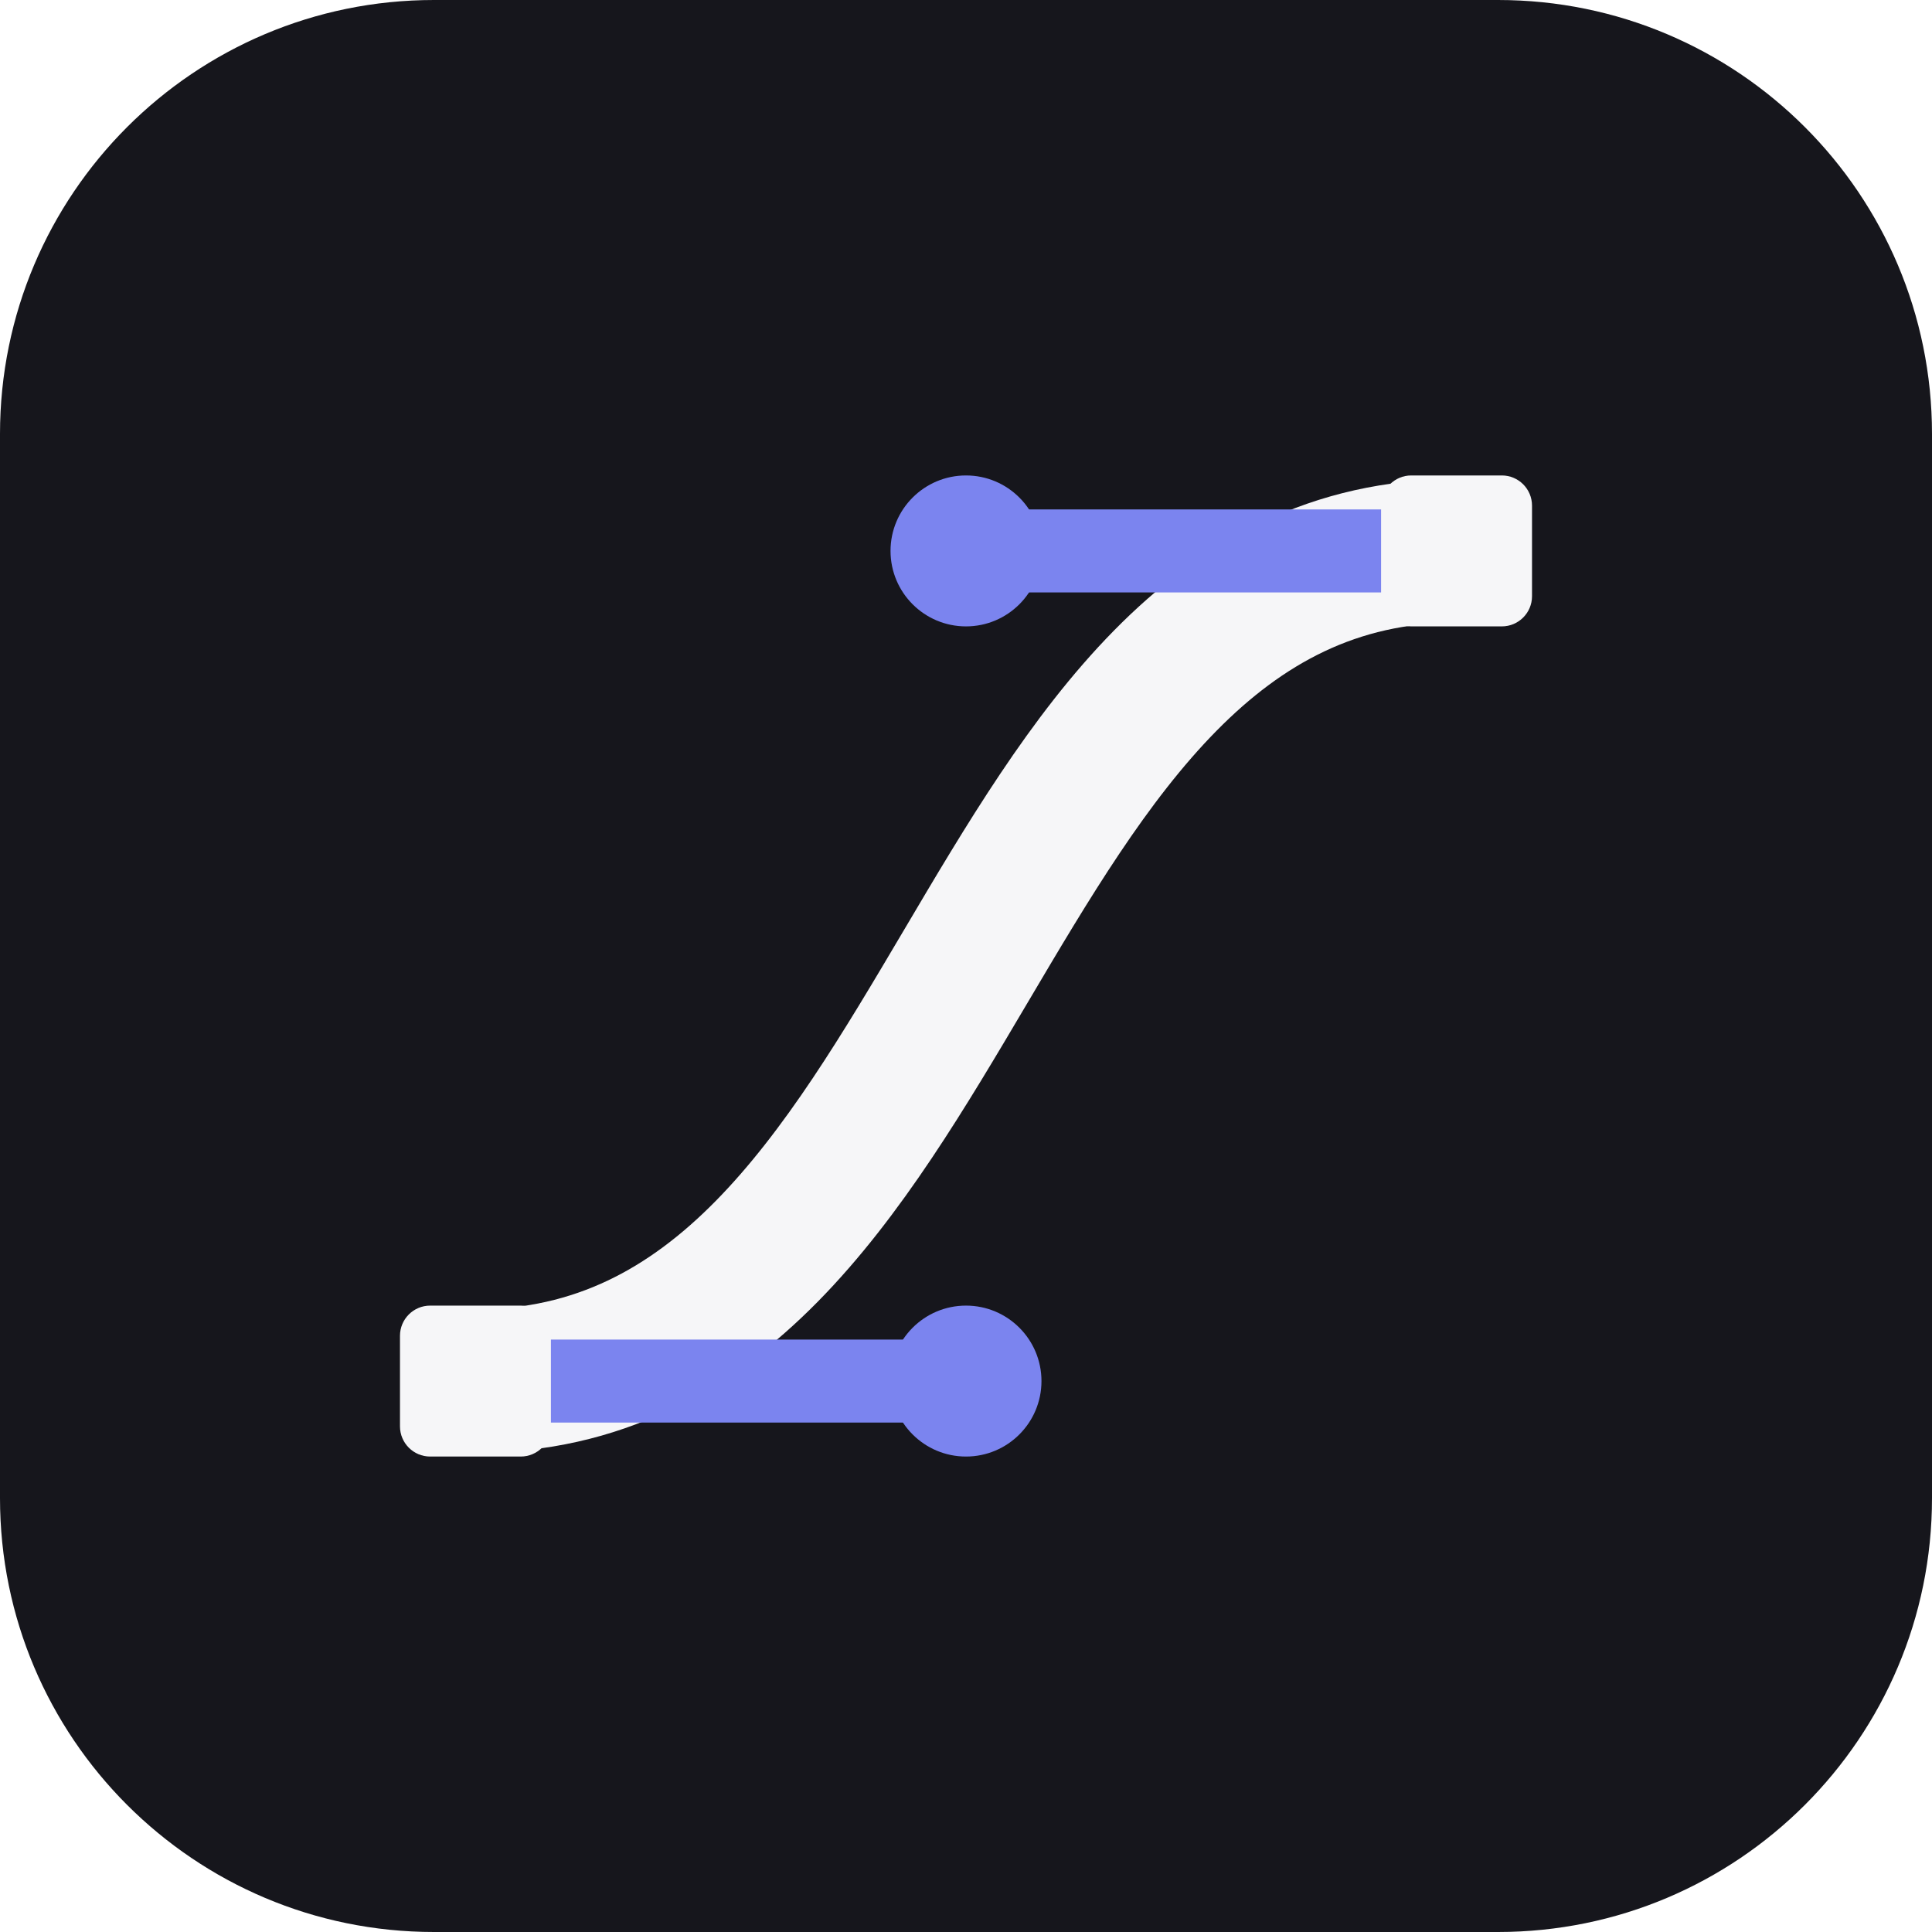
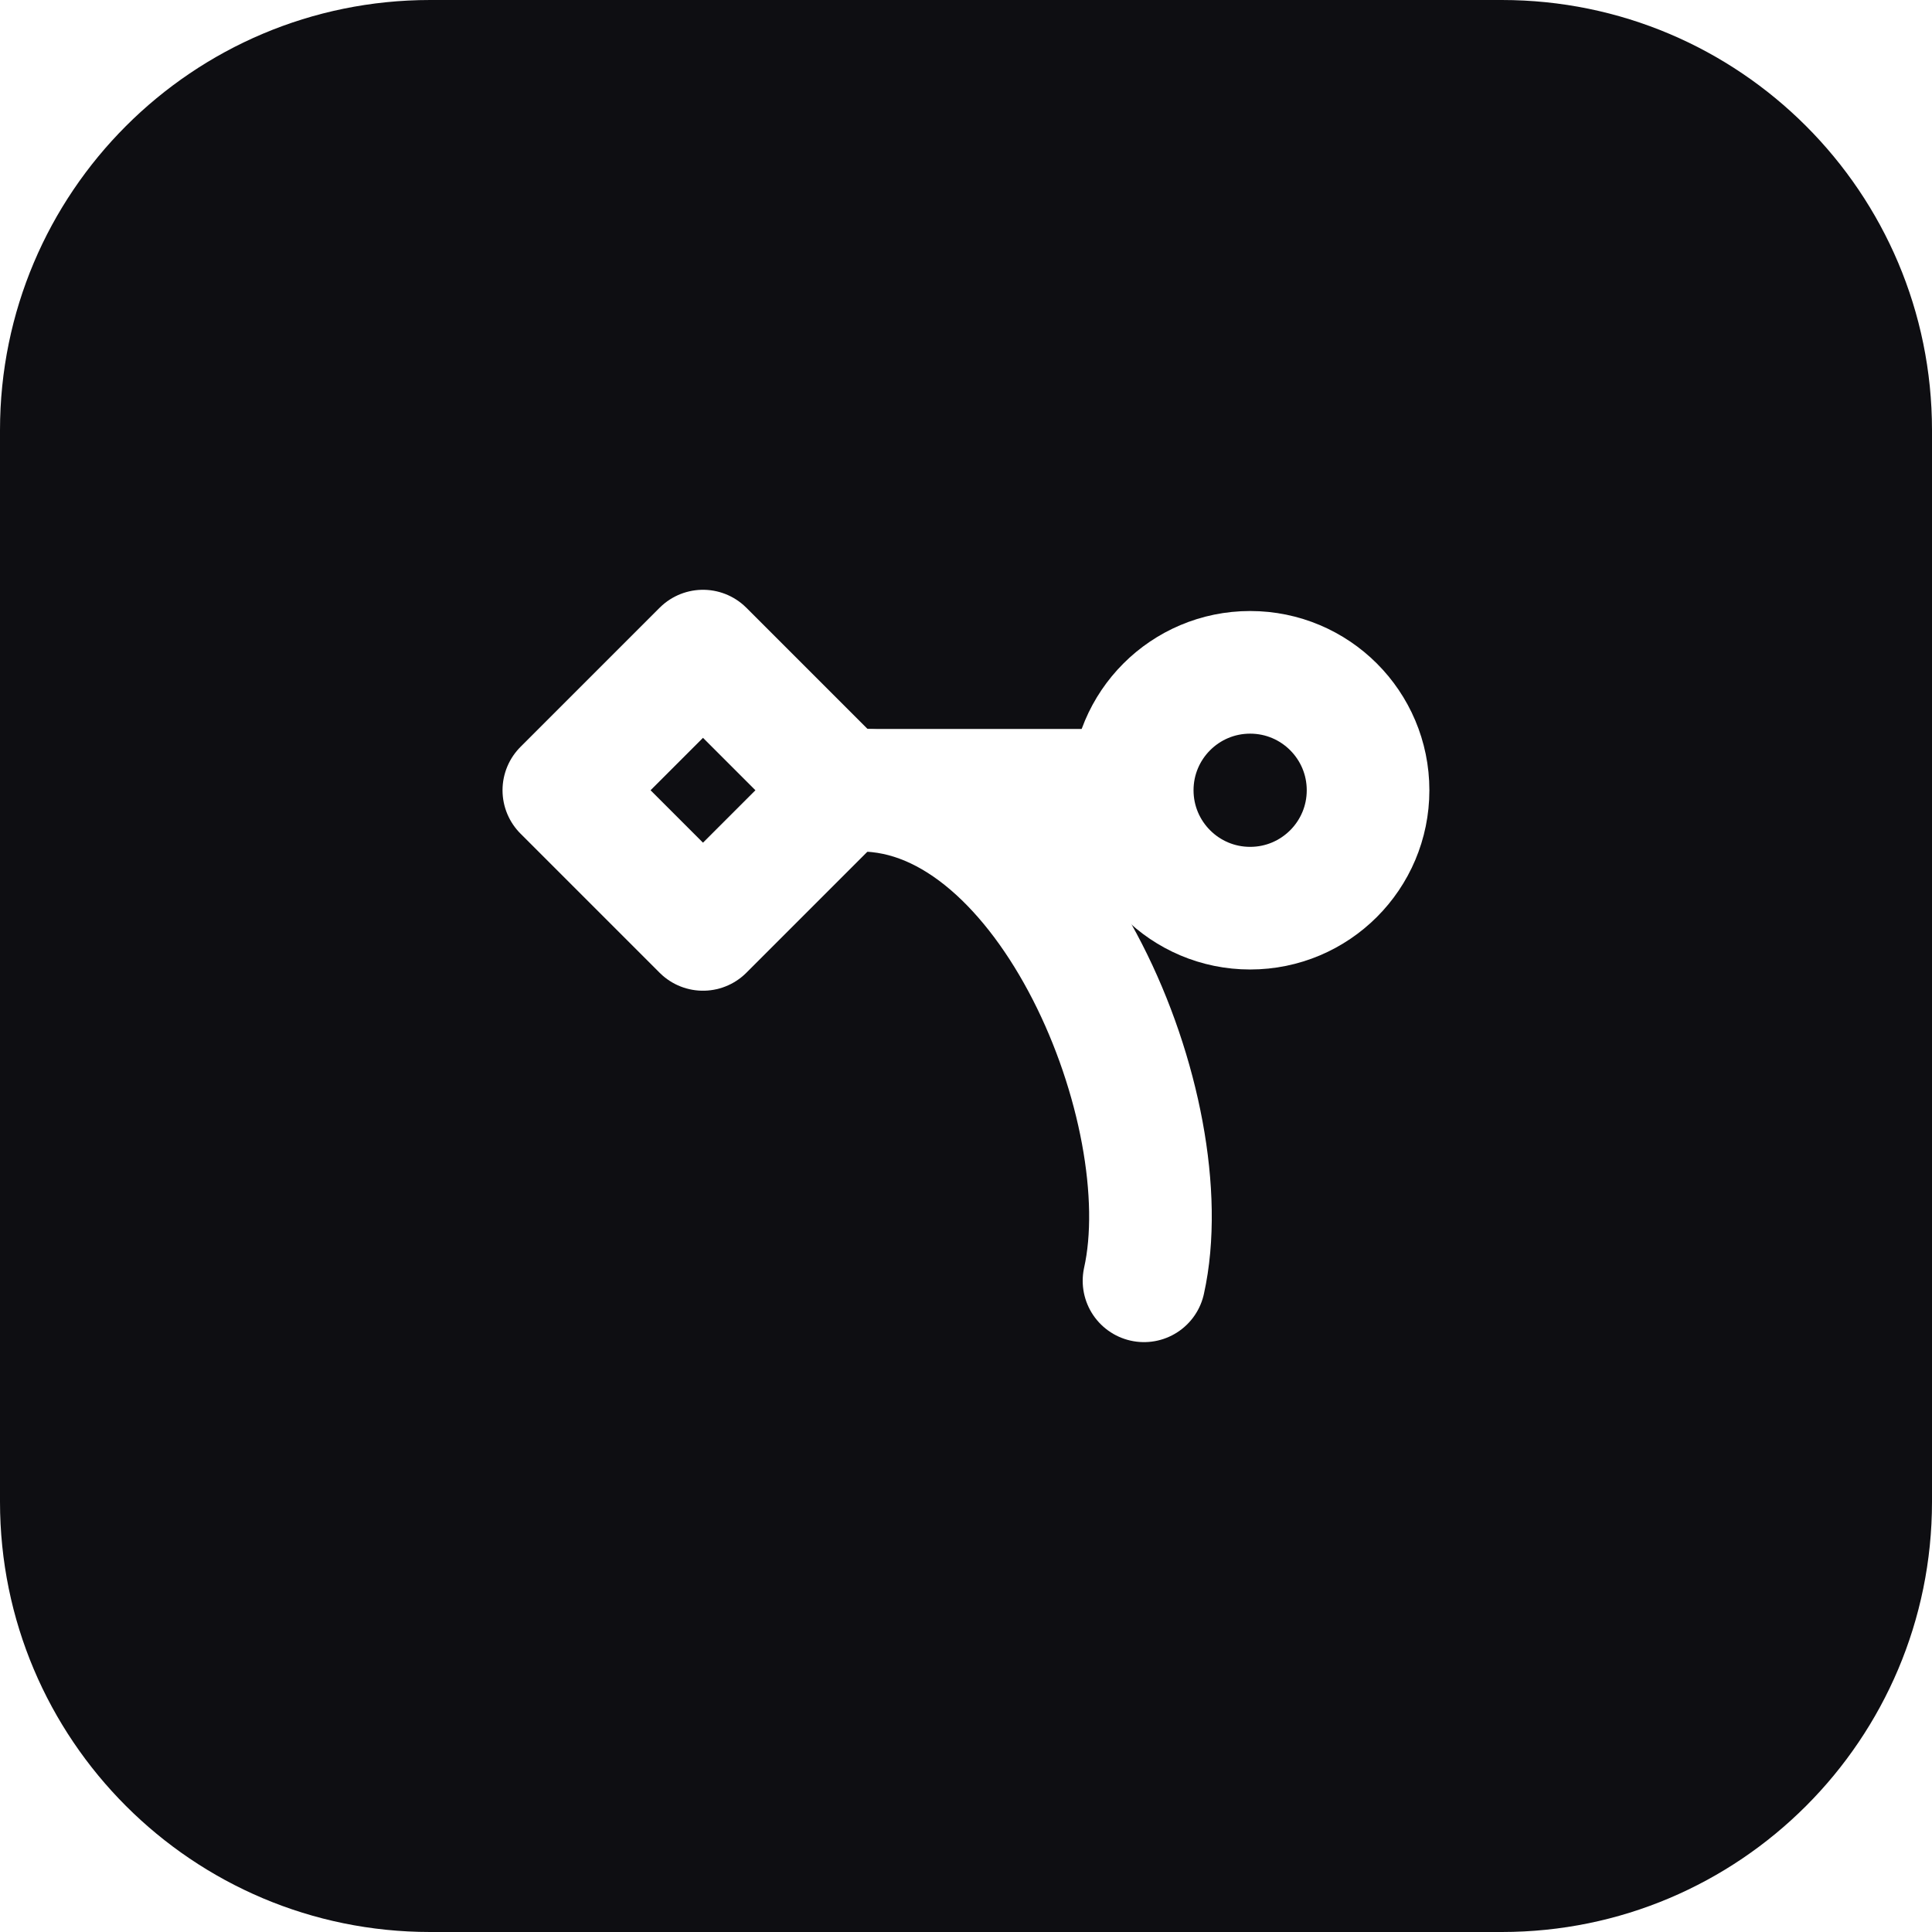
- <svg xmlns="http://www.w3.org/2000/svg" width="512" height="512" viewBox="0 0 512 512" fill="none" role="img" aria-label="Bezier app icon">
-   <rect width="512" height="512" rx="115" fill="#16161c" />
-   <g transform="translate(16 16) scale(10)">
-     <path d="M11 35 C24 35 24 13 37 13" stroke="#f6f6f8" stroke-width="3.8" stroke-linecap="round" />
-     <g stroke="#7b84ef" stroke-width="2.2" stroke-linecap="round">
-       <path d="M11 35 L24 35" />
-       <path d="M37 13 L24 13" />
+ <svg xmlns="http://www.w3.org/2000/svg" width="1024" height="1024" viewBox="0 0 1024 1024" role="img" aria-label="Bezier">
+   <defs>
+     <linearGradient id="bz" gradientUnits="userSpaceOnUse" x1="300" y1="200" x2="760" y2="900">
+       <stop offset="0" stop-color="#ffffff" />
+       <stop offset="1" stop-color="#cfcfdc" />
+     </linearGradient>
+   </defs>
+   <rect width="1024" height="1024" rx="228" fill="#0e0e12" />
+   <g transform="translate(262 262) scale(5.0)">
+     <g transform="translate(-1.88 -2.63)">
+       <line x1="40.75" y1="34" x2="67.5" y2="34" stroke="url(#bz)" stroke-width="13" stroke-linecap="round" />
+       <path d="M40.75 34 C60.75 34 74.75 68 70.75 86" fill="none" stroke="url(#bz)" stroke-width="13" stroke-linecap="round" />
+       <path d="M24 19.25 L38.75 34 L24 48.75 L9.25 34 Z" fill="none" stroke="url(#bz)" stroke-width="13" stroke-linejoin="round" />
+       <circle cx="82" cy="34" r="12.5" fill="none" stroke="url(#bz)" stroke-width="13" />
    </g>
-     <circle cx="24" cy="35" r="2" fill="#7b84ef" />
-     <circle cx="24" cy="13" r="2" fill="#7b84ef" />
-     <rect x="9" y="33" width="4" height="4" rx="0.8" fill="#f6f6f8" />
-     <rect x="35" y="11" width="4" height="4" rx="0.8" fill="#f6f6f8" />
  </g>
</svg>
